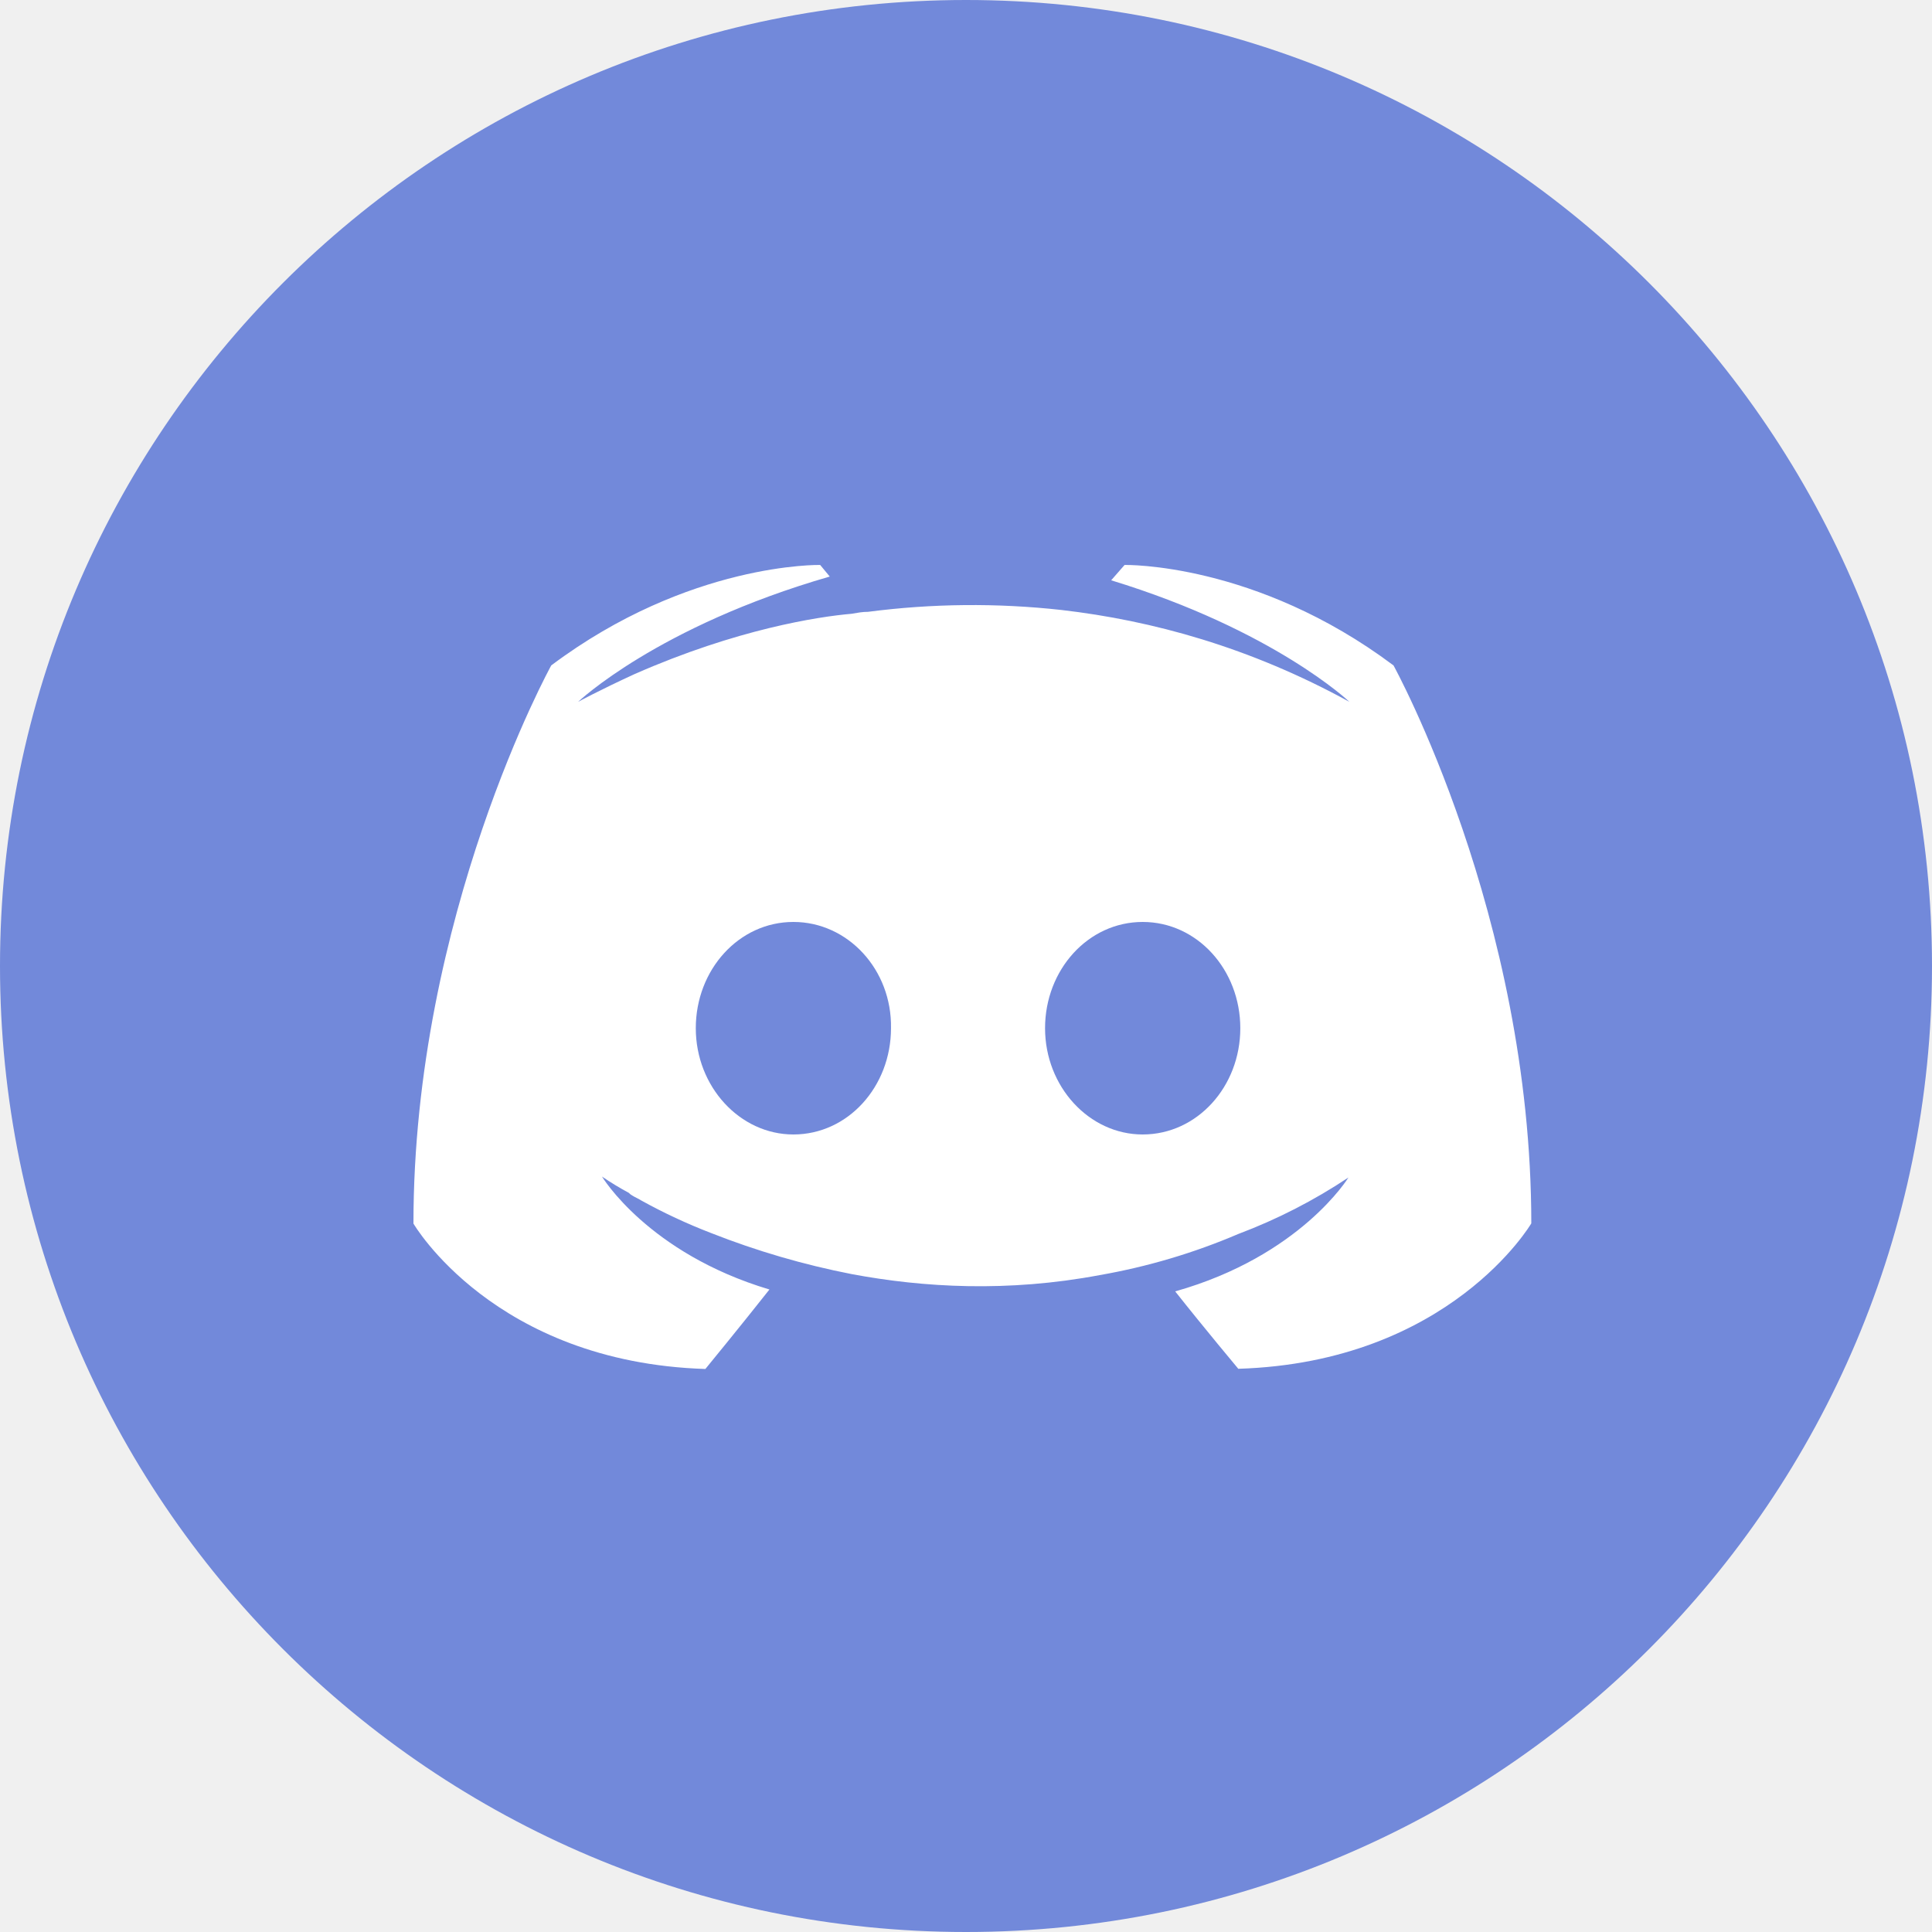
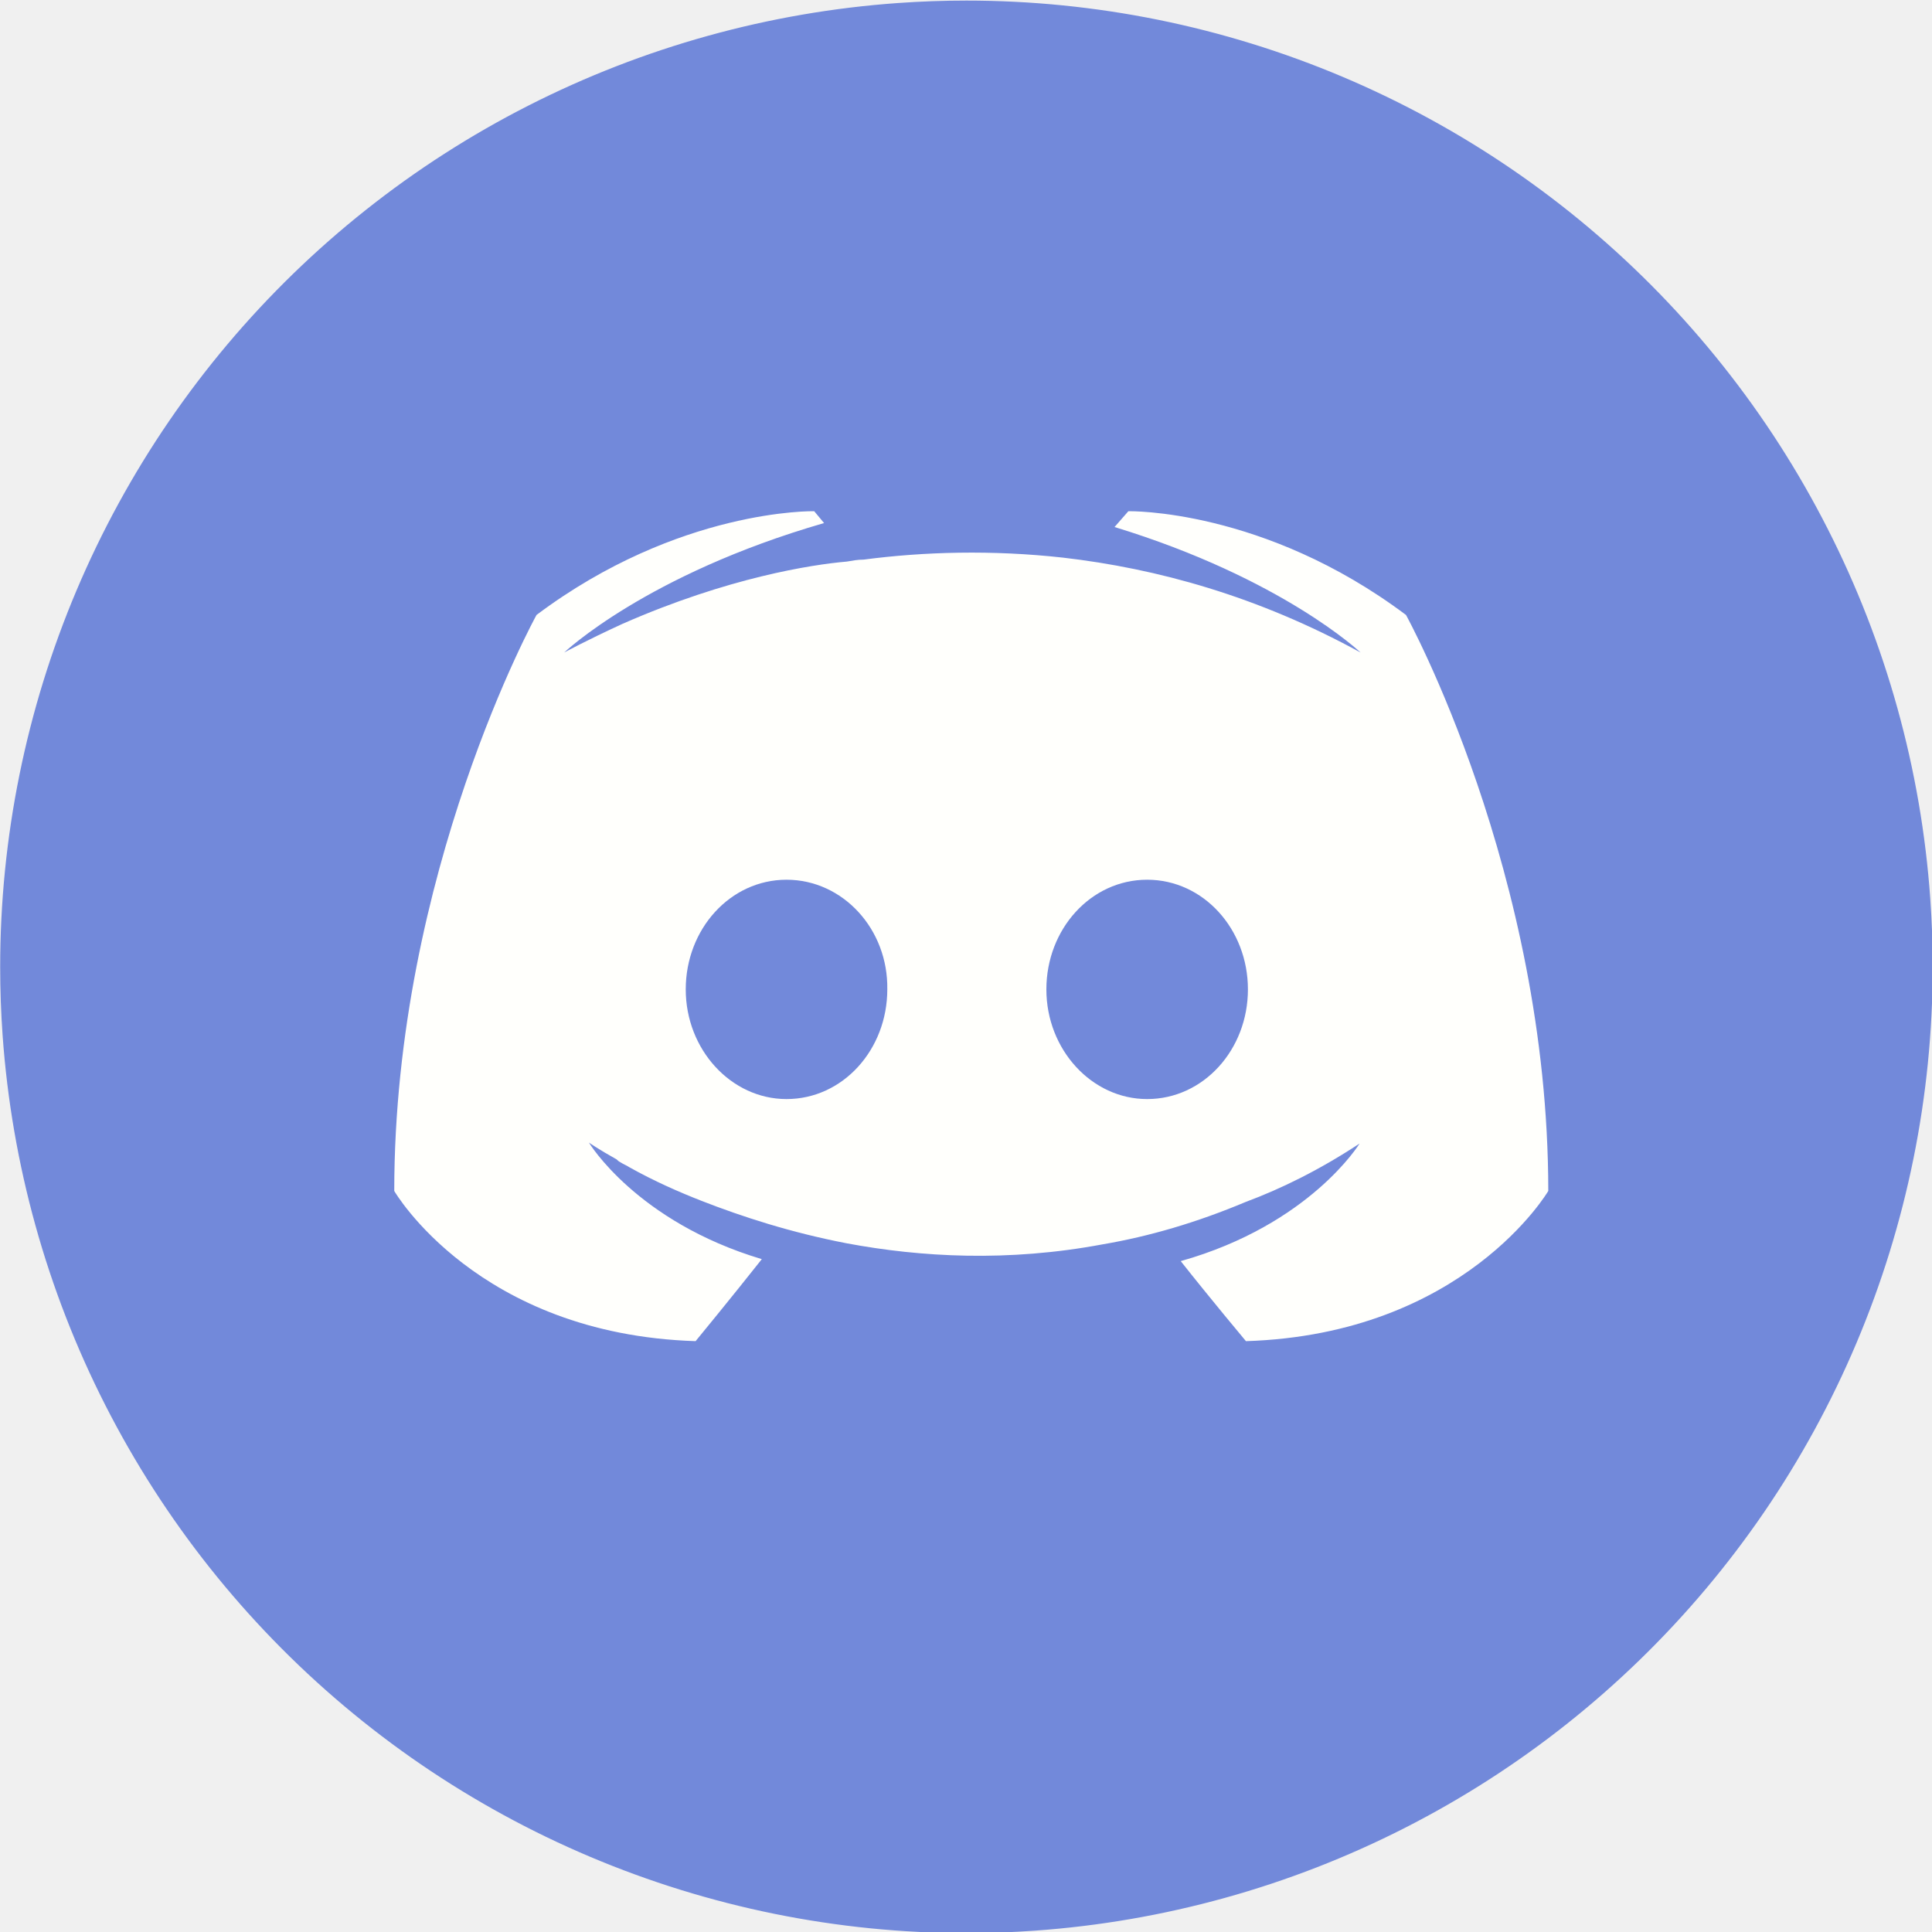
- <svg xmlns="http://www.w3.org/2000/svg" width="50" height="50" viewBox="0 0 50 50">
-   <g fill="none" fill-rule="evenodd">
-     <path d="M50 25c0 13.807-11.193 25-25 25S0 38.807 0 25 11.193 0 25 0s25 11.193 25 25z" fill="#7289DA" />
-     <path d="M32.05 35.428s-.892-1.066-1.636-2.007c3.245-.916 4.483-2.947 4.483-2.947a14.097 14.097 0 0 1-2.847 1.46A16.23 16.23 0 0 1 28.458 33c-2.378.447-4.557.322-6.415-.026a20.79 20.79 0 0 1-3.64-1.063 14.513 14.513 0 0 1-1.808-.843c-.075-.05-.149-.075-.224-.123a.383.383 0 0 1-.099-.075 7.804 7.804 0 0 1-.693-.421s1.19 1.983 4.334 2.923c-.743.942-1.658 2.057-1.658 2.057-5.473-.174-7.555-3.763-7.555-3.763 0-7.982 3.566-14.445 3.566-14.445 3.566-2.675 6.96-2.6 6.96-2.6l.248.3c-4.458 1.287-6.513 3.243-6.513 3.243s.544-.297 1.46-.718c2.65-1.166 4.755-1.487 5.622-1.562.15-.026.273-.05.421-.05 1.66-.216 3.34-.232 5.003-.048 2.355.272 4.882.965 7.455 2.377 0 0-1.955-1.858-6.165-3.145l.347-.397s3.392-.075 6.96 2.6c0 0 3.566 6.463 3.566 14.44 0 0-2.105 3.592-7.579 3.763l-.001.004z" fill="#FFF" />
-     <path d="M20.533 23.86c-1.412 0-2.526 1.237-2.526 2.75 0 1.511 1.14 2.75 2.526 2.75 1.412 0 2.526-1.239 2.526-2.75.027-1.513-1.114-2.75-2.526-2.75zm9.04 0c-1.412 0-2.527 1.237-2.527 2.75 0 1.511 1.14 2.75 2.526 2.75 1.412 0 2.527-1.239 2.527-2.75 0-1.513-1.115-2.75-2.527-2.75z" fill="#7289DA" />
+ <svg xmlns="http://www.w3.org/2000/svg" width="50" height="50" version="1.1" viewBox="0 0 50 50" xml:space="preserve">
+   <g>
+     <path d="m7.097 37.98v-27.07h36.18v27.33z" fill="#fffffc" />
+   </g>
+   <g>
+     <g transform="translate(-24.81,-160.5)">
+       <g transform="matrix(.2557 0 0 .2557 18.47 156.7)">
+         <path d="m140.9 103.9c-5.7 0-10.2 5-10.2 11.1s4.6 11.1 10.2 11.1c5.7 0 10.2-5 10.2-11.1s-4.5-11.1-10.2-11.1zm-36.5 0c-5.7 0-10.2 5-10.2 11.1s4.6 11.1 10.2 11.1c5.7 0 10.2-5 10.2-11.1.1-6.1-4.5-11.1-10.2-11.1zm18.21-88.98a97.8 97.8 0 0 0 -6.918 .246 97.8 97.8 0 0 0 -9.705 1.178 97.8 97.8 0 0 0 -9.537 2.141 97.8 97.8 0 0 0 -9.277 3.082 97.8 97.8 0 0 0 -8.924 3.994 97.8 97.8 0 0 0 -8.479 4.863 97.8 97.8 0 0 0 -7.951 5.686 97.8 97.8 0 0 0 -7.346 6.453 97.8 97.8 0 0 0 -6.662 7.152 97.8 97.8 0 0 0 -5.916 7.781 97.8 97.8 0 0 0 -5.109 8.334 97.8 97.8 0 0 0 -4.252 8.803 97.8 97.8 0 0 0 -3.354 9.184 97.8 97.8 0 0 0 -2.418 9.471 97.8 97.8 0 0 0 -1.461 9.666 97.8 97.8 0 0 0 -.488 9.764 97.8 97.8 0 0 0 .244 6.918 97.8 97.8 0 0 0 1.18 9.705 97.8 97.8 0 0 0 2.141 9.537 97.8 97.8 0 0 0 3.082 9.277 97.8 97.8 0 0 0 3.992 8.922 97.8 97.8 0 0 0 4.865 8.48 97.8 97.8 0 0 0 5.686 7.951 97.8 97.8 0 0 0 6.453 7.344 97.8 97.8 0 0 0 7.152 6.664 97.8 97.8 0 0 0 7.781 5.916 97.8 97.8 0 0 0 8.334 5.109 97.8 97.8 0 0 0 8.803 4.252 97.8 97.8 0 0 0 9.184 3.352 97.8 97.8 0 0 0 9.471 2.42 97.8 97.8 0 0 0 9.666 1.461 97.8 97.8 0 0 0 9.764 .488 97.8 97.8 0 0 0 6.918 -.246 97.8 97.8 0 0 0 9.703 -1.178 97.8 97.8 0 0 0 9.539 -2.141 97.8 97.8 0 0 0 9.277 -3.082 97.8 97.8 0 0 0 8.922 -3.994 97.8 97.8 0 0 0 8.48 -4.863 97.8 97.8 0 0 0 7.951 -5.686 97.8 97.8 0 0 0 7.344 -6.453 97.8 97.8 0 0 0 6.664 -7.152 97.8 97.8 0 0 0 5.916 -7.781 97.8 97.8 0 0 0 5.109 -8.334 97.8 97.8 0 0 0 4.252 -8.803 97.8 97.8 0 0 0 3.352 -9.184 97.8 97.8 0 0 0 2.418 -9.471 97.8 97.8 0 0 0 1.461 -9.666 97.8 97.8 0 0 0 .49 -9.764 97.8 97.8 0 0 0 -.246 -6.918 97.8 97.8 0 0 0 -1.178 -9.705 97.8 97.8 0 0 0 -2.141 -9.537 97.8 97.8 0 0 0 -3.082 -9.277 97.8 97.8 0 0 0 -3.994 -8.922 97.8 97.8 0 0 0 -4.863 -8.48 97.8 97.8 0 0 0 -5.688 -7.951 97.8 97.8 0 0 0 -6.451 -7.344 97.8 97.8 0 0 0 -7.152 -6.664 97.8 97.8 0 0 0 -7.783 -5.916 97.8 97.8 0 0 0 -8.334 -5.109 97.8 97.8 0 0 0 -8.801 -4.252 97.8 97.8 0 0 0 -9.184 -3.352 97.8 97.8 0 0 0 -9.471 -2.42 97.8 97.8 0 0 0 -9.666 -1.461 97.8 97.8 0 0 0 -9.764 -.488zm-15.41 51.68 1 1.201c-18 5.2-26.3 13.1-26.3 13.1s2.2-1.2 5.9-2.9c10.7-4.7 19.2-6.001 22.7-6.301.6-.1 1.099-.199 1.699-.199 6.1-.8 13-.999 20.2-.199 9.5 1.1 19.7 3.9 30.1 9.6 0 0-7.9-7.501-24.9-12.7l1.4-1.6s13.7-.3 28.1 10.5c0 0 14.4 26.1 14.4 58.3 0 0-8.5 14.5-30.6 15.2 0 0-3.6-4.3-6.6-8.1 13.1-3.7 18.1-11.9 18.1-11.9-4.1 2.7-8 4.6-11.5 5.9-5 2.1-9.8 3.501-14.5 4.301-9.6 1.8-18.4 1.298-25.9-.102-5.7-1.1-10.6-2.699-14.7-4.299-2.3-.9-4.801-2-7.301-3.4-.3-.2-.6-.3-.9-.5-.2-.1-.3-.201-.4-.301-1.8-1-2.799-1.699-2.799-1.699s4.8 8.001 17.5 11.8c-3 3.8-6.701 8.299-6.701 8.299-22.1-.7-30.5-15.2-30.5-15.2 0-32.2 14.4-58.3 14.4-58.3 14.4-10.8 28.1-10.5 28.1-10.5z" fill="#7289da" />
+       </g>
+     </g>
  </g>
</svg>
